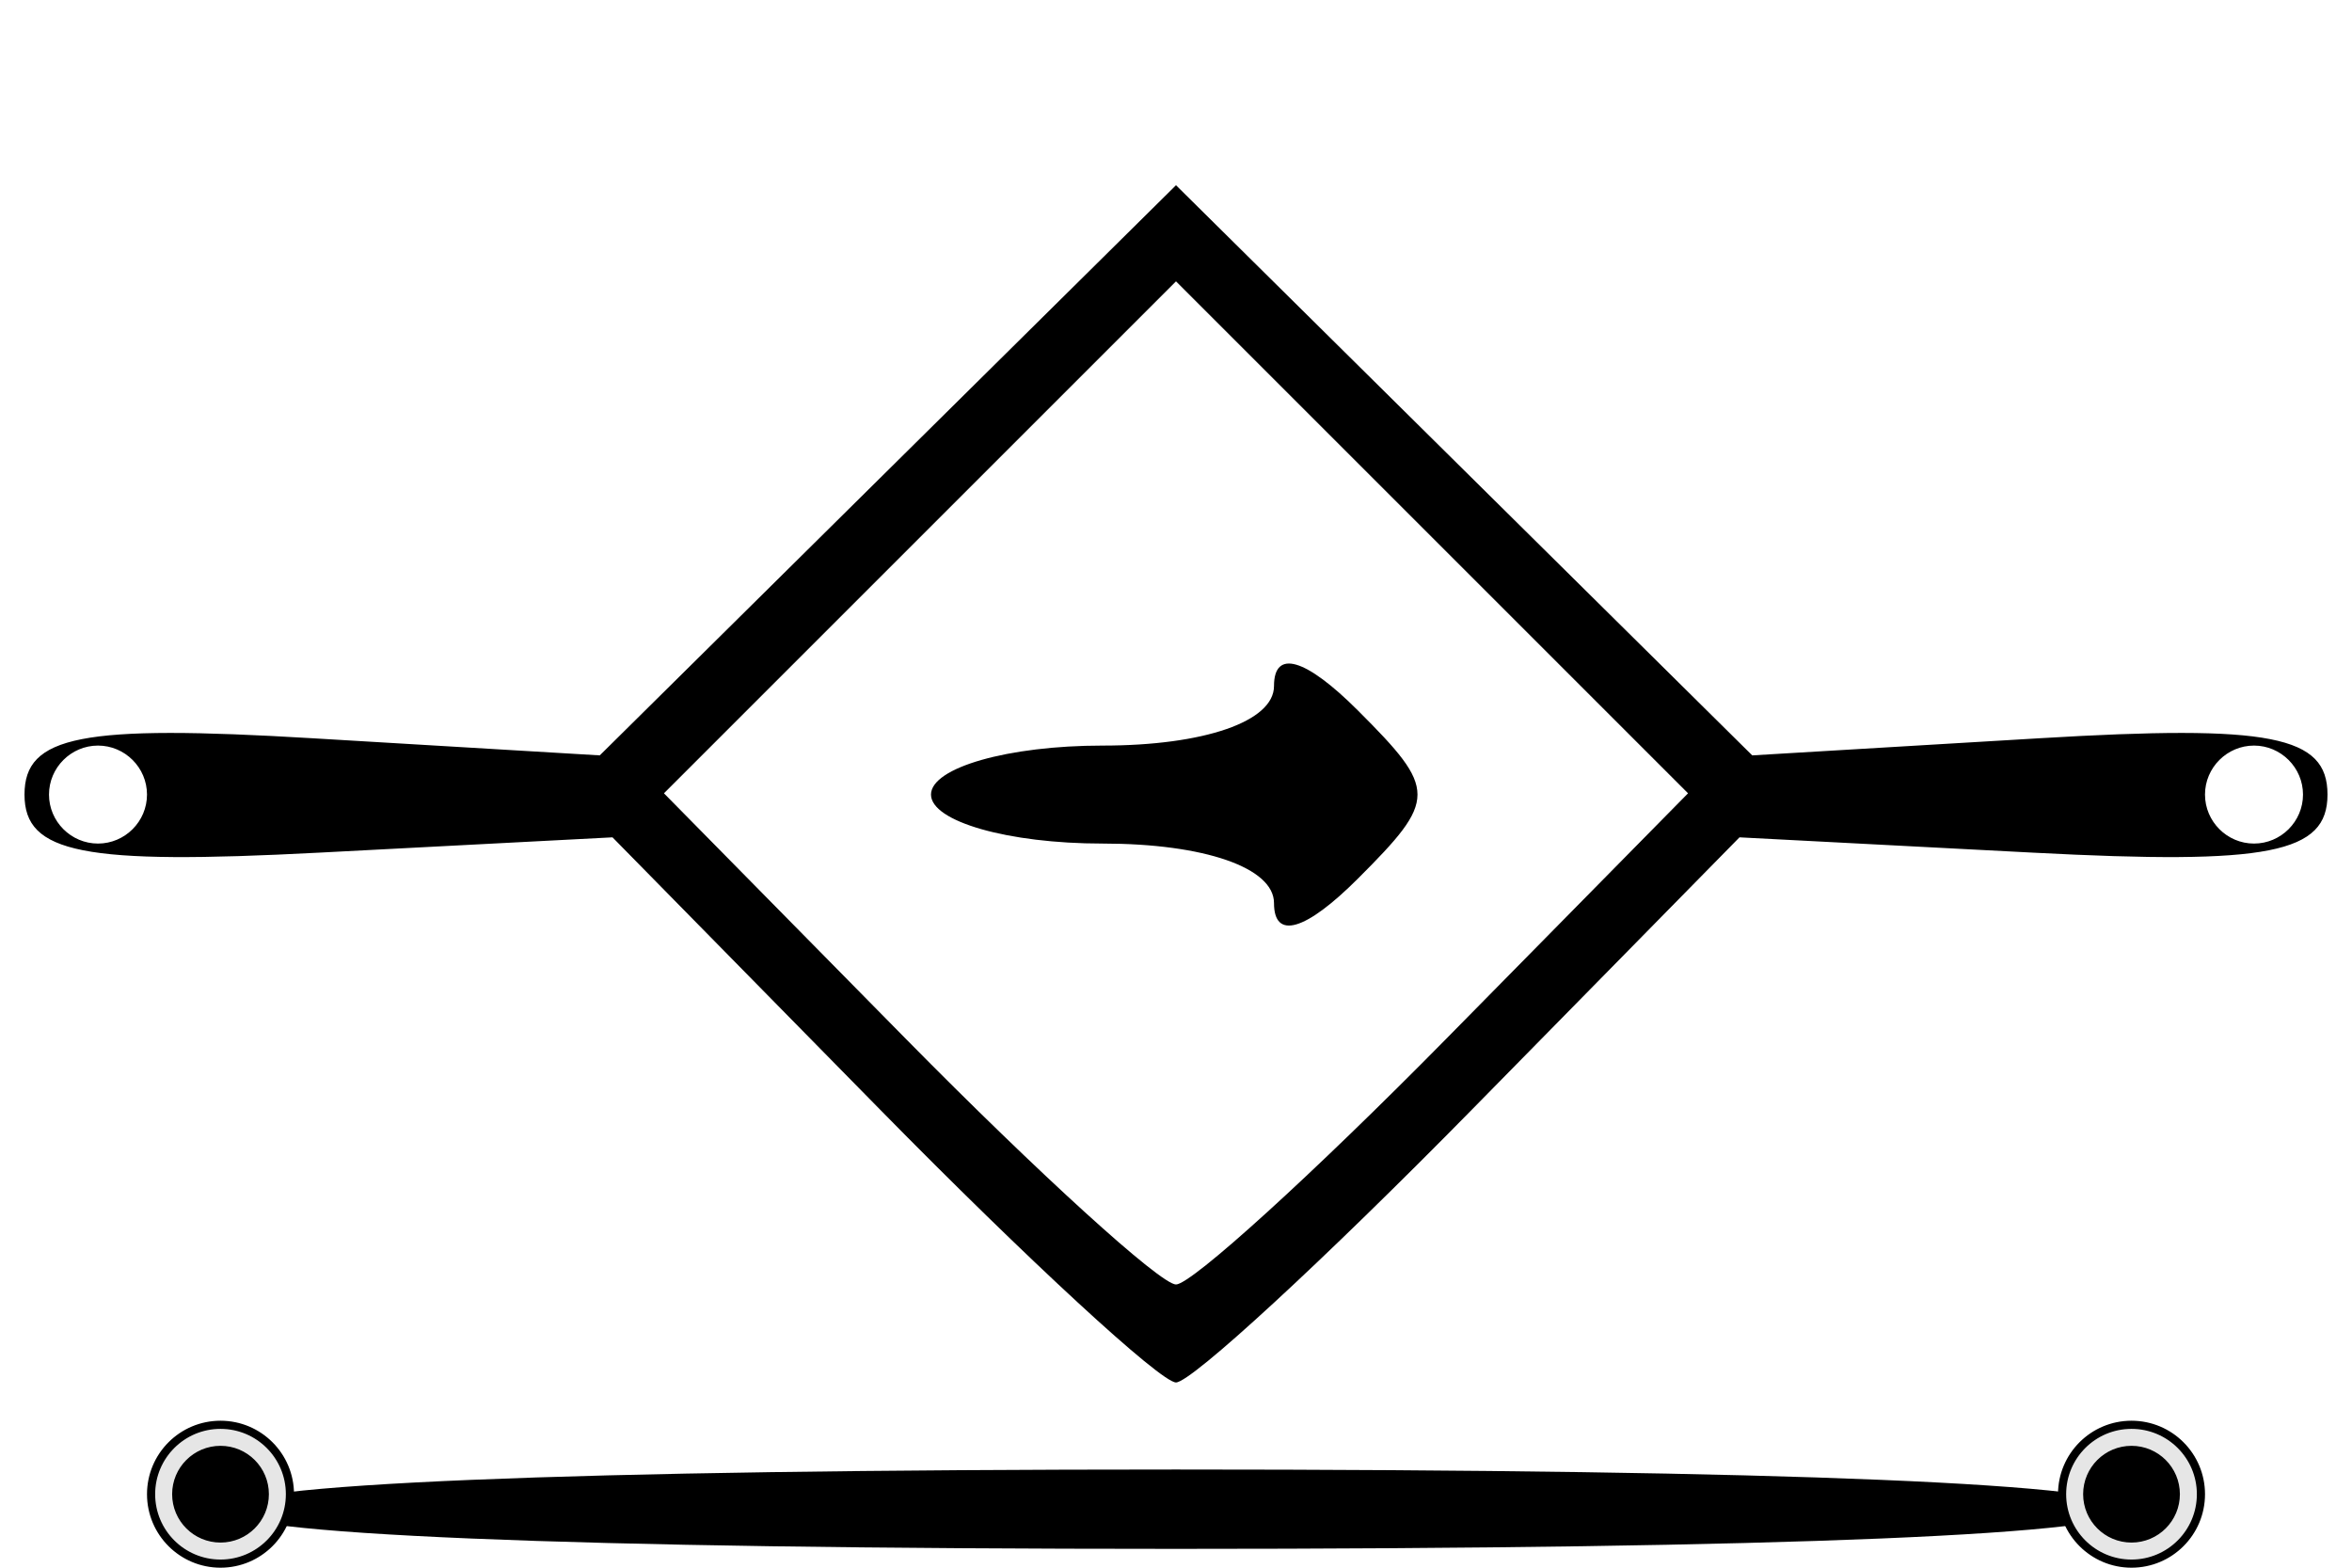
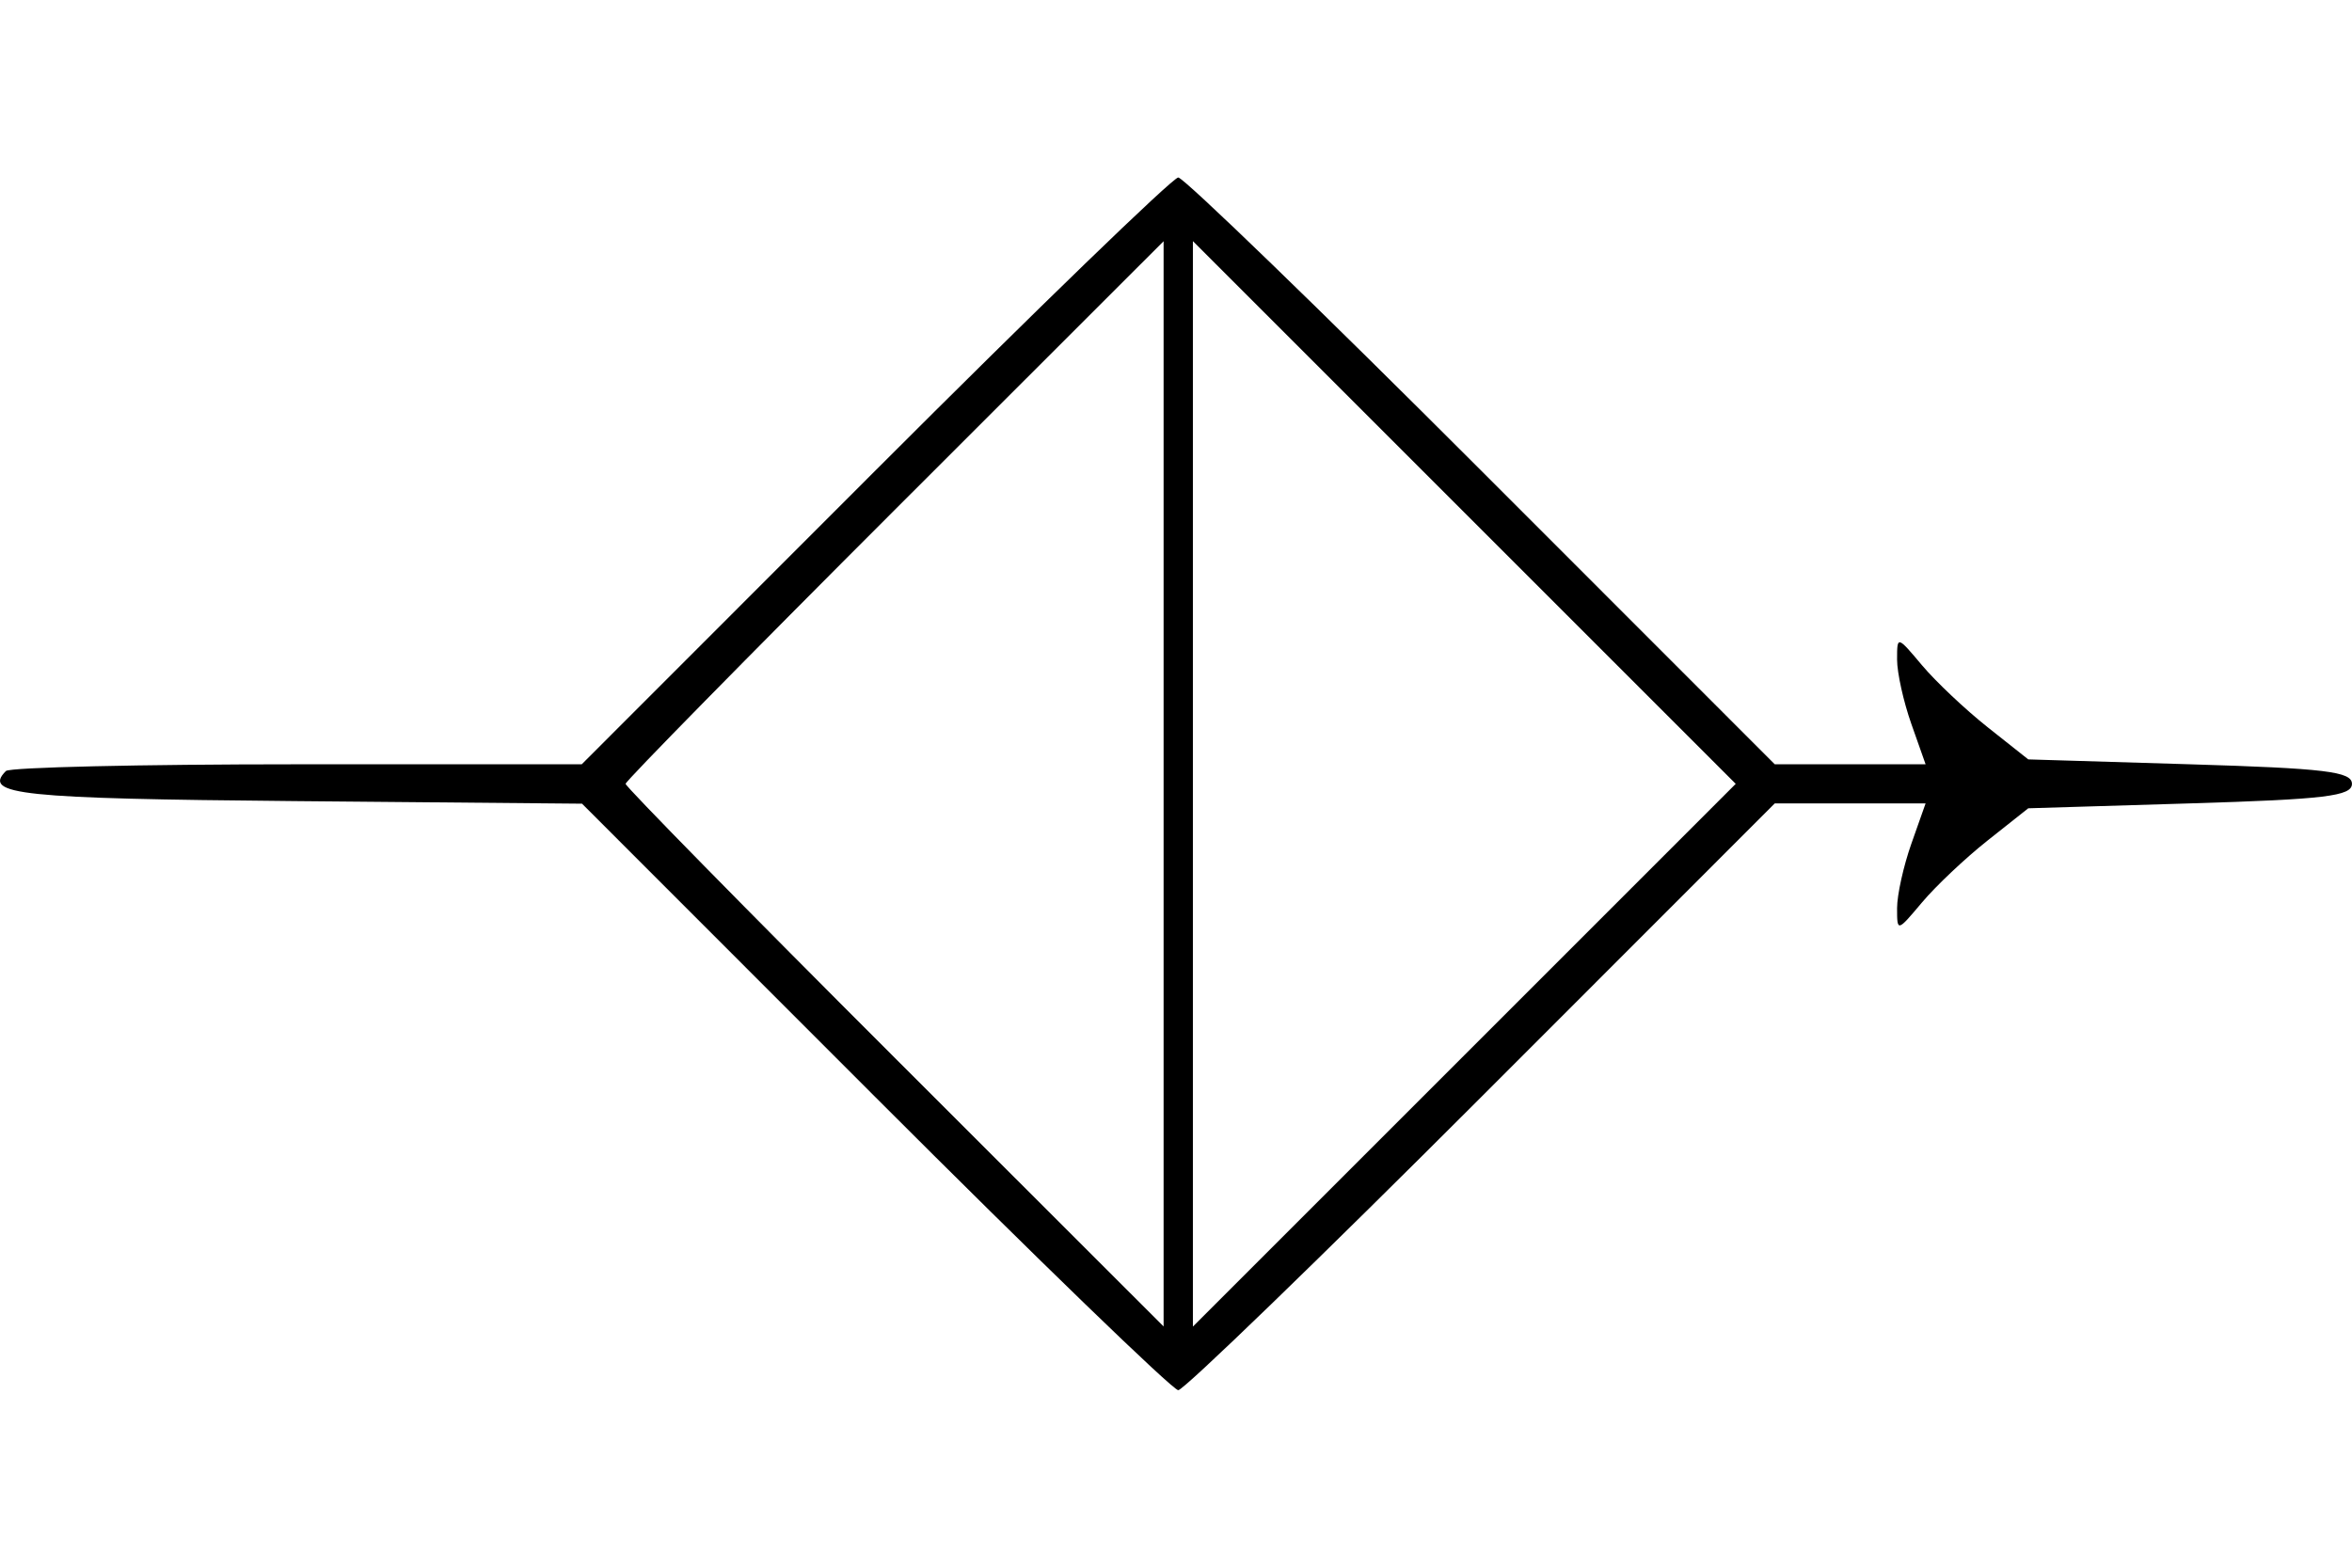
- <svg xmlns="http://www.w3.org/2000/svg" id="svg2" width="48" height="32" version="1.0">
-   <defs id="defs5">
-     </defs>
-   <path style="fill:#000000" d="M 17.966,22.655 L 12.5,17.092 L 6.5,17.405 C 1.694,17.656 0.5,17.42 0.5,16.219 C 0.5,15.016 1.663,14.788 6.37,15.069 L 12.24,15.419 L 18.12,9.6 L 24,3.781 L 29.88,9.6 L 35.76,15.419 L 41.63,15.069 C 46.337,14.788 47.5,15.016 47.5,16.219 C 47.5,17.42 46.306,17.656 41.5,17.405 L 35.5,17.092 L 30.034,22.655 C 27.028,25.715 24.313,28.219 24,28.219 C 23.687,28.219 20.972,25.715 17.966,22.655 z M 29.513,21.206 L 34.45,16.193 L 29.225,10.968 L 24,5.743 L 18.775,10.968 L 13.55,16.193 L 18.487,21.206 C 21.203,23.963 23.684,26.219 24,26.219 C 24.316,26.219 26.797,23.963 29.513,21.206 z M 26,18.433 C 26,17.712 24.578,17.219 22.5,17.219 C 20.575,17.219 19,16.769 19,16.219 C 19,15.669 20.575,15.219 22.5,15.219 C 24.578,15.219 26,14.726 26,14.004 C 26,13.246 26.644,13.434 27.714,14.504 C 29.333,16.123 29.333,16.314 27.714,17.933 C 26.644,19.003 26,19.191 26,18.433 z M 3,16.219 C 3,15.669 2.55,15.219 2,15.219 C 1.45,15.219 1,15.669 1,16.219 C 1,16.769 1.45,17.219 2,17.219 C 2.55,17.219 3,16.769 3,16.219 z M 47,16.219 C 47,15.669 46.55,15.219 46,15.219 C 45.45,15.219 45,15.669 45,16.219 C 45,16.769 45.45,17.219 46,17.219 C 46.55,17.219 47,16.769 47,16.219 z" id="path2384" />
-   <g id="g949" transform="translate(0,4)">
-     <g id="g954">
-       <path style="fill:#000000" d="m 4.56,26.806 c 0,-0.517 7.02,-0.81 19.44,-0.81 12.42,0 19.44,0.292 19.44,0.81 0,0.517 -7.02,0.81 -19.44,0.81 -12.42,0 -19.44,-0.292 -19.44,-0.81 z" id="path2384-0" />
-       <path style="fill:#e6e6e6;fill-opacity:1;stroke:#000000;stroke-width:0.25;stroke-linecap:round;stroke-linejoin:round;stroke-miterlimit:4;stroke-opacity:1;stroke-dasharray:none;stroke-dashoffset:0" id="path12" d="m 6.566,28.54 a 2.129,2.129 0 1 1 -4.259,0 2.129,2.129 0 1 1 4.259,0 z" transform="matrix(0.6653685,0,0,0.6653685,40.54827,7.510556)" />
-       <path style="fill:#e6e6e6;fill-opacity:1;stroke:#000000;stroke-width:0.25;stroke-linecap:round;stroke-linejoin:round;stroke-miterlimit:4;stroke-opacity:1;stroke-dasharray:none;stroke-dashoffset:0" id="path12-6" d="m 6.566,28.54 a 2.129,2.129 0 1 1 -4.259,0 2.129,2.129 0 1 1 4.259,0 z" transform="matrix(0.6653685,0,0,0.6653685,1.548273,7.510556)" />
-       <path style="fill:#000000;fill-opacity:1;stroke:#000000;stroke-width:0.25;stroke-linecap:round;stroke-linejoin:round;stroke-miterlimit:4;stroke-opacity:1;stroke-dasharray:none;stroke-dashoffset:0" id="path1560" d="m -14.373,29.471 a 2.351,2.351 0 1 1 -4.702,0 2.351,2.351 0 1 1 4.702,0 z" transform="matrix(0.3987376,0,0,0.3987432,11.16873,14.74847)" />
-       <path style="fill:#000000;fill-opacity:1;stroke:#000000;stroke-width:0.25;stroke-linecap:round;stroke-linejoin:round;stroke-miterlimit:4;stroke-opacity:1;stroke-dasharray:none;stroke-dashoffset:0" id="path1560-3" d="m -14.373,29.471 a 2.351,2.351 0 1 1 -4.702,0 2.351,2.351 0 1 1 4.702,0 z" transform="matrix(0.3987376,0,0,0.3987432,50.16873,14.74847)" />
-     </g>
-   </g>
+ <svg xmlns="http://www.w3.org/2000/svg" id="svg2" version="1.1" width="48" height="32">
+   <defs id="defs6" />
+   <path style="fill:#000000" d="m 0.121,15.738 c 0.075,-0.075 2.75,-0.137 5.944,-0.137 l 5.807,0 5.986,-5.989 c 3.292,-3.294 6.077,-5.989 6.188,-5.989 0.111,0 2.896,2.695 6.188,5.989 l 5.986,5.989 1.539,0 1.539,0 -0.291,-0.824 c -0.16,-0.453 -0.291,-1.044 -0.291,-1.313 0,-0.489 4e-4,-0.489 0.51,0.117 0.28,0.333 0.883,0.902 1.338,1.263 l 0.829,0.657 3.303,0.1 c 2.758,0.083 3.303,0.149 3.303,0.399 0,0.25 -0.544,0.316 -3.303,0.399 l -3.303,0.1 -0.829,0.657 c -0.456,0.361 -1.058,0.93 -1.338,1.263 -0.509,0.605 -0.51,0.606 -0.51,0.117 0,-0.269 0.131,-0.86 0.291,-1.313 l 0.291,-0.824 -1.539,0 -1.539,0 -5.986,5.989 c -3.292,3.294 -6.077,5.989 -6.188,5.989 -0.111,0 -2.895,-2.694 -6.185,-5.986 l -5.983,-5.986 -5.876,-0.053 C 0.414,16.302 -0.362,16.221 0.121,15.738 z m 18.136,5.851 5.49,5.487 0,-11.076 0,-11.076 -5.49,5.487 c -3.019,3.018 -5.49,5.533 -5.49,5.589 0,0.056 2.47,2.572 5.49,5.589 z m 11.627,-0.05 5.539,-5.539 -5.539,-5.539 -5.539,-5.539 0,11.078 0,11.078 5.539,-5.539 z" id="path2987" />
</svg>
